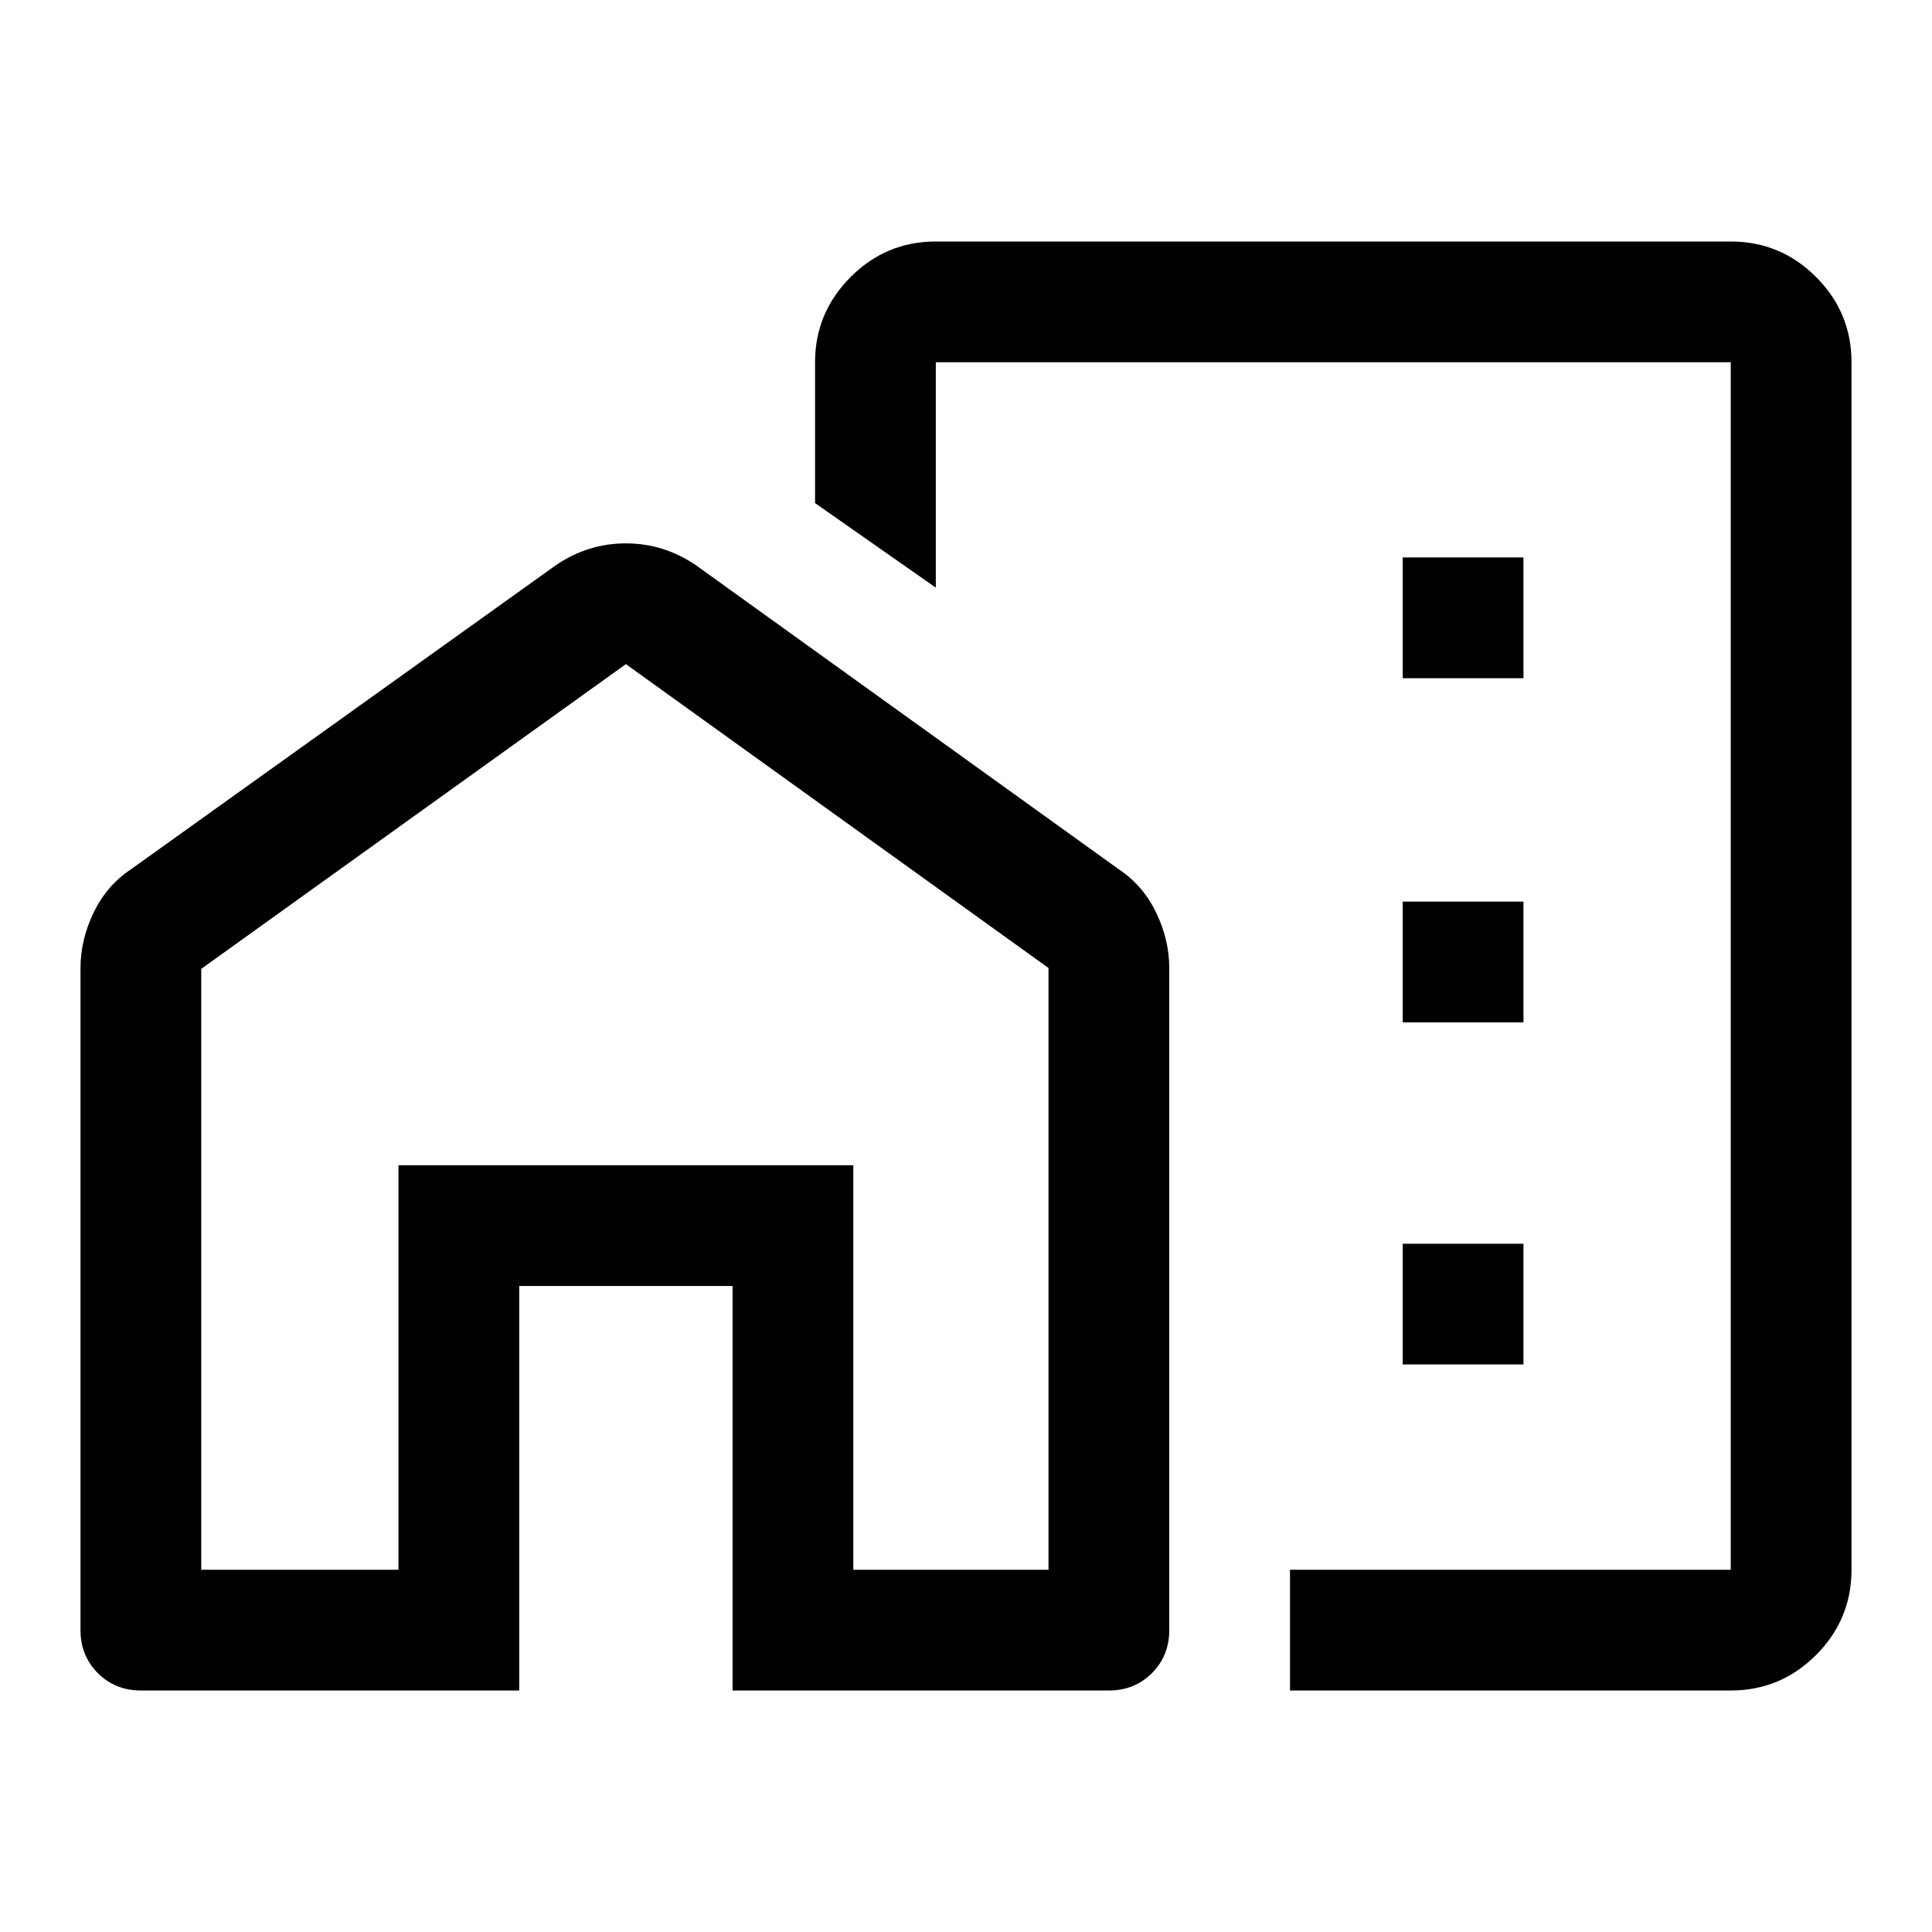
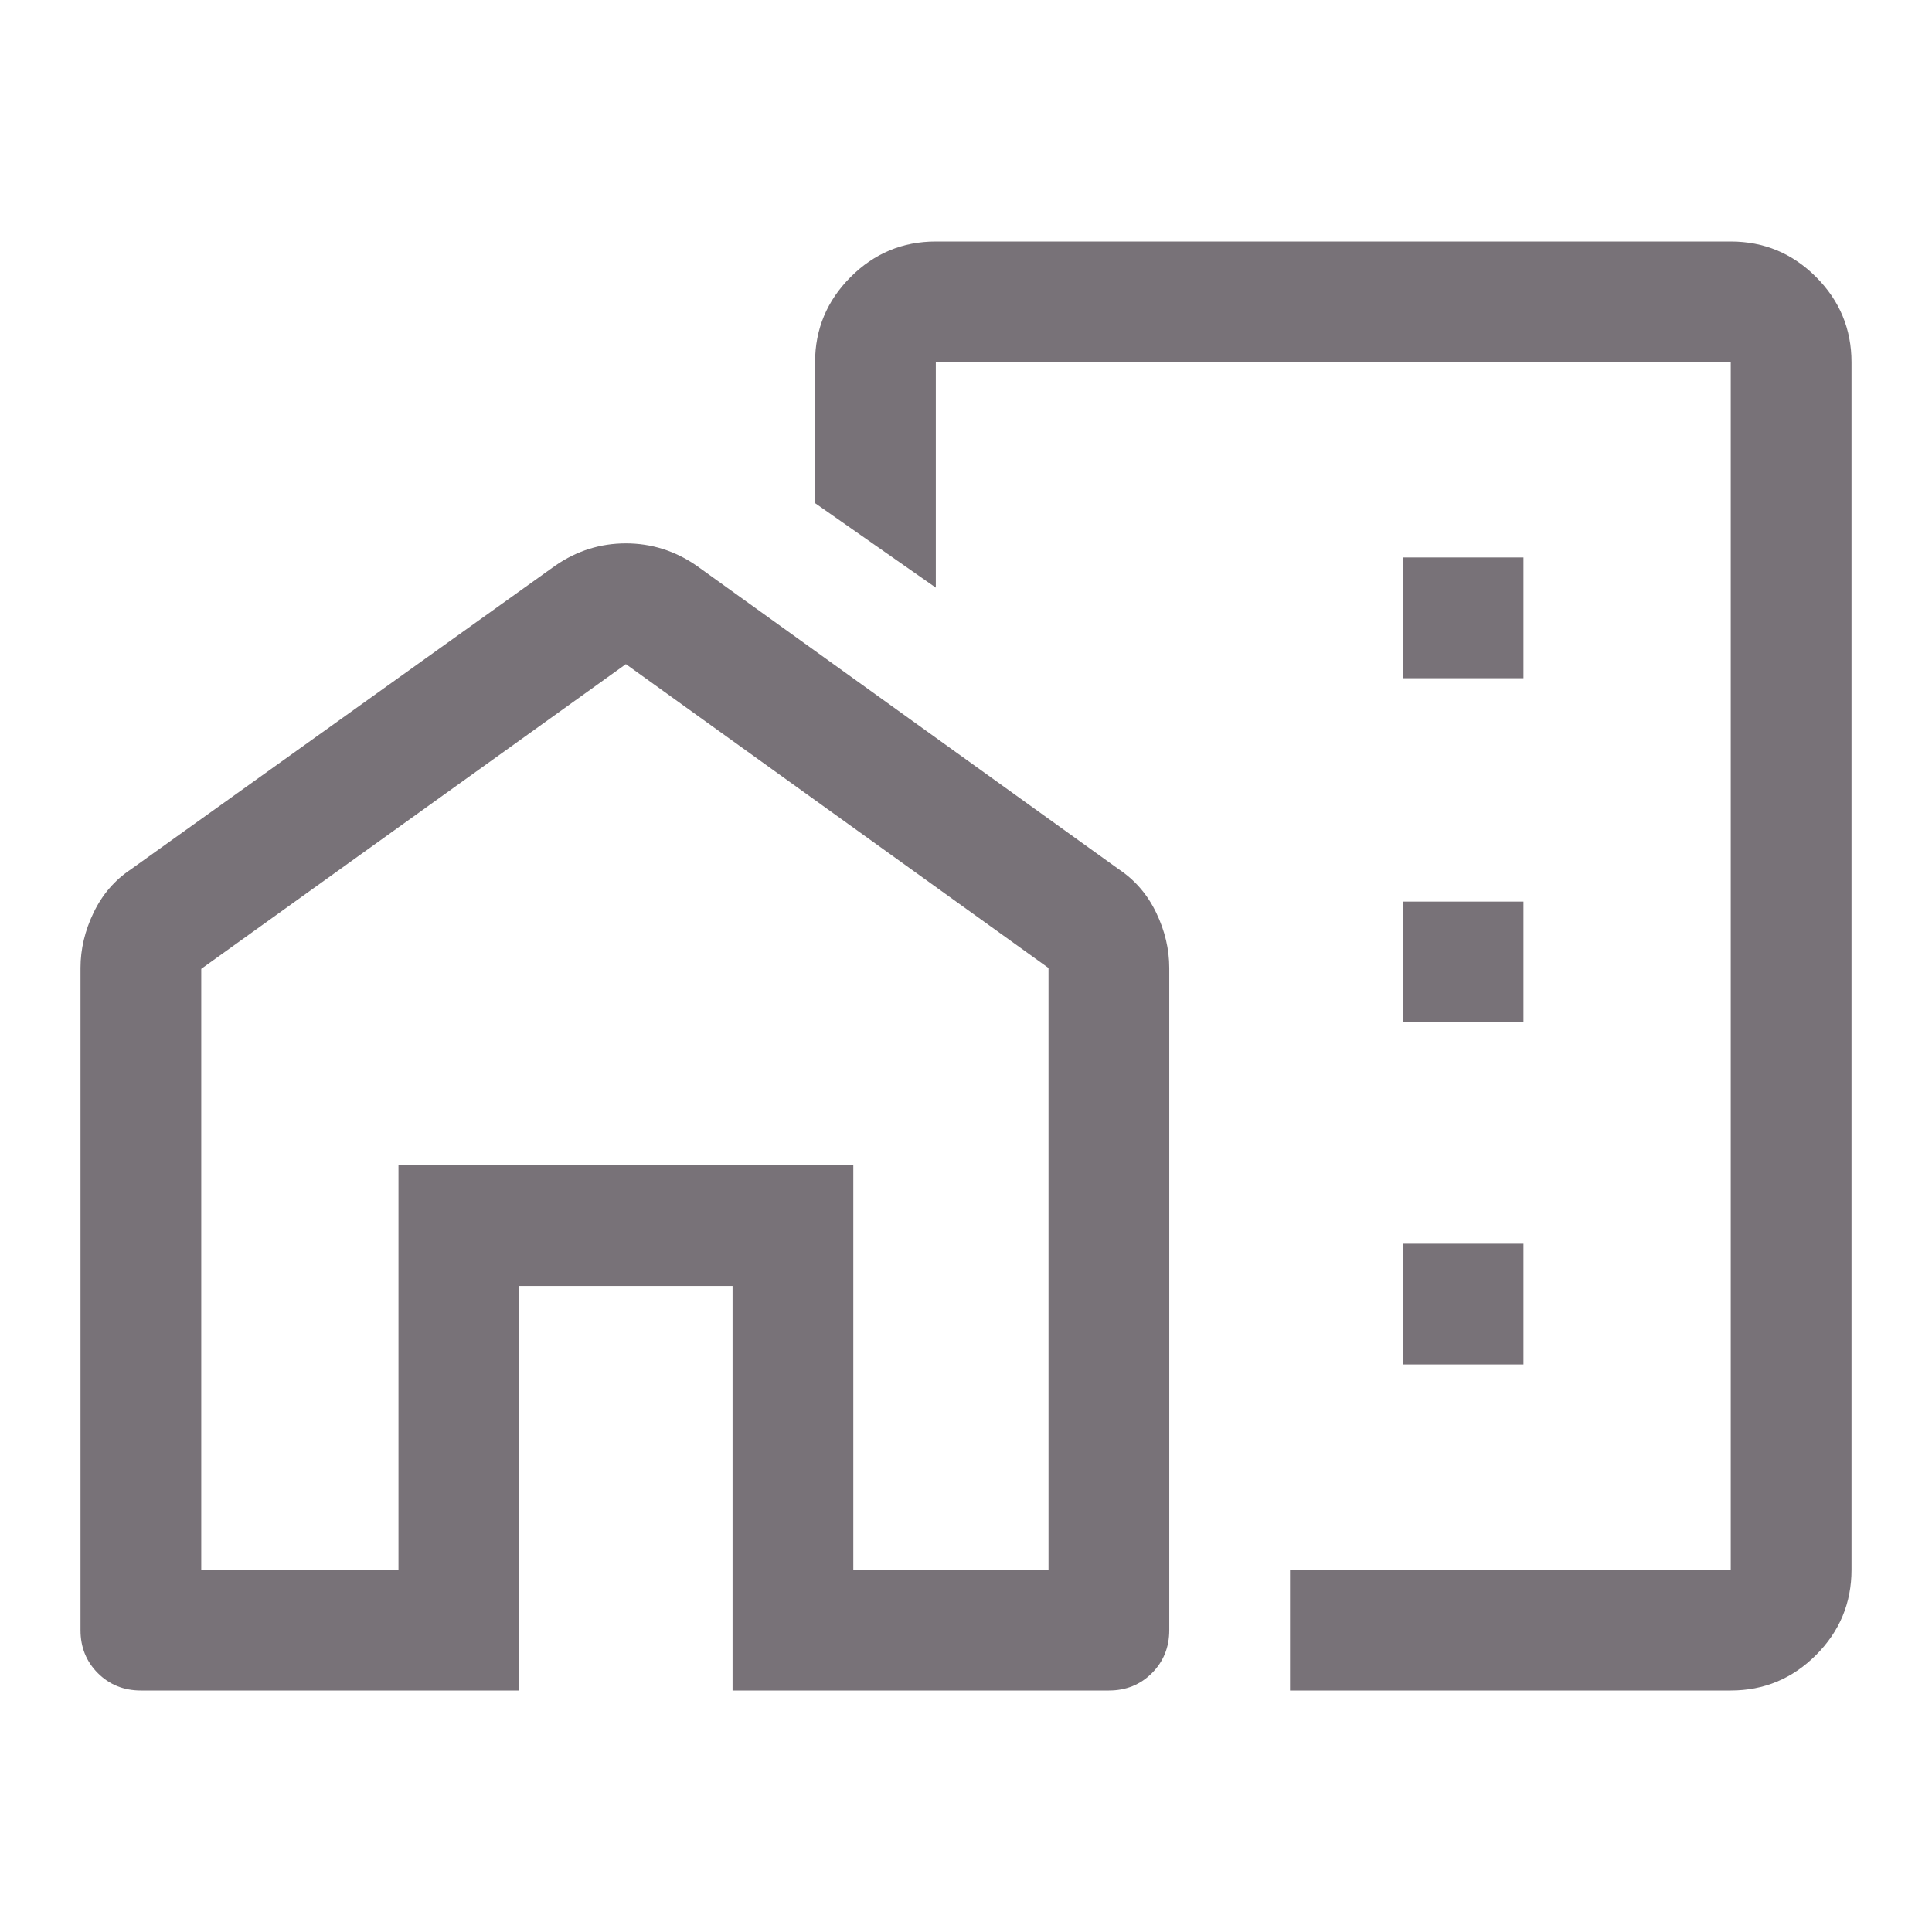
- <svg xmlns="http://www.w3.org/2000/svg" height="48" viewBox="0 96 960 960" width="48">
+ <svg xmlns="http://www.w3.org/2000/svg" fill="#787278" height="48" viewBox="0 96 960 960" width="48">
  <path d="M697 433h60v-60h-60v60Zm0 171h60v-60h-60v60Zm0 170h60v-60h-60v60Zm-56 162v-60h219V276H465v112l-60-42v-70q0-24.615 17.625-42.308Q440.25 216 465 216h395q24.75 0 42.375 17.625T920 276v600q0 24.75-17.625 42.375T860 936H641Zm0-387ZM40 906V577q0-14 6.5-27.5T65 528l211-151q15.972-11 34.986-11Q330 366 346 377l210 151q12 8 18.5 21.5T581 577v329q0 12.75-8.625 21.375T551 936H364V735H258v201H70q-12.75 0-21.375-8.625T40 906Zm60-30h98V675h226v201h97V577L311 426 100 577.422V876Zm324 0V675H198v201-201h226v201Z" />
</svg>
